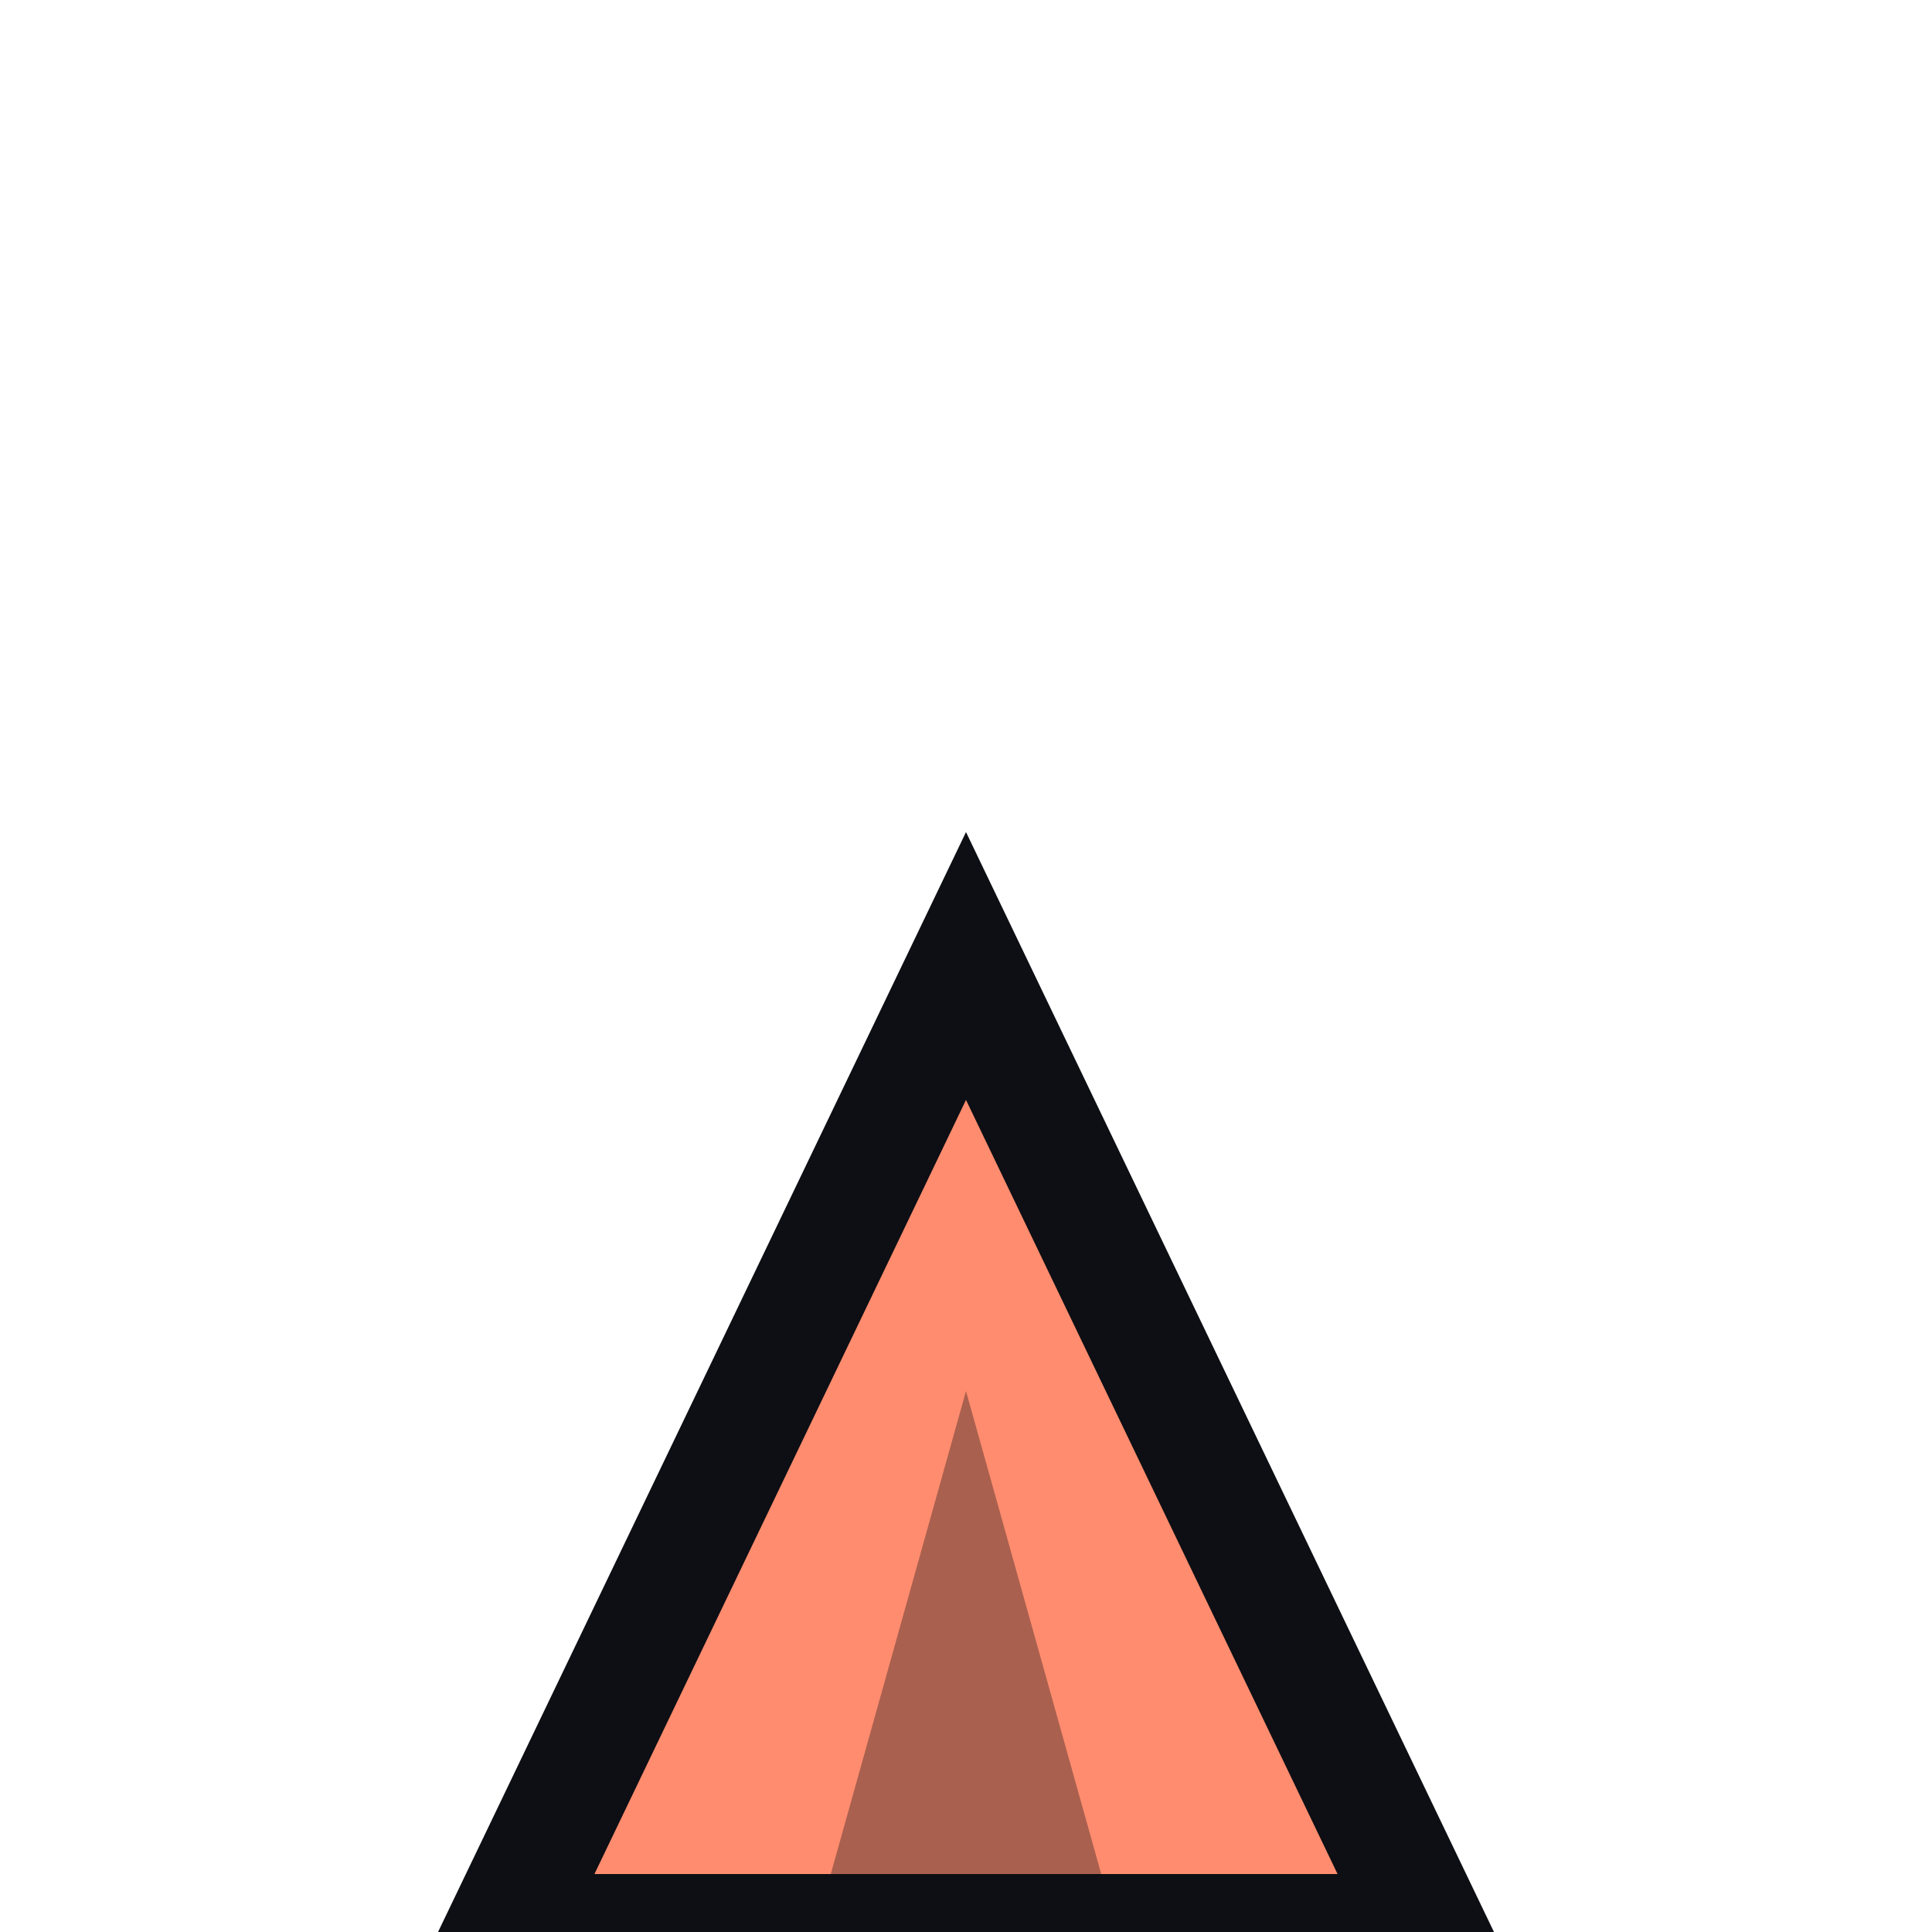
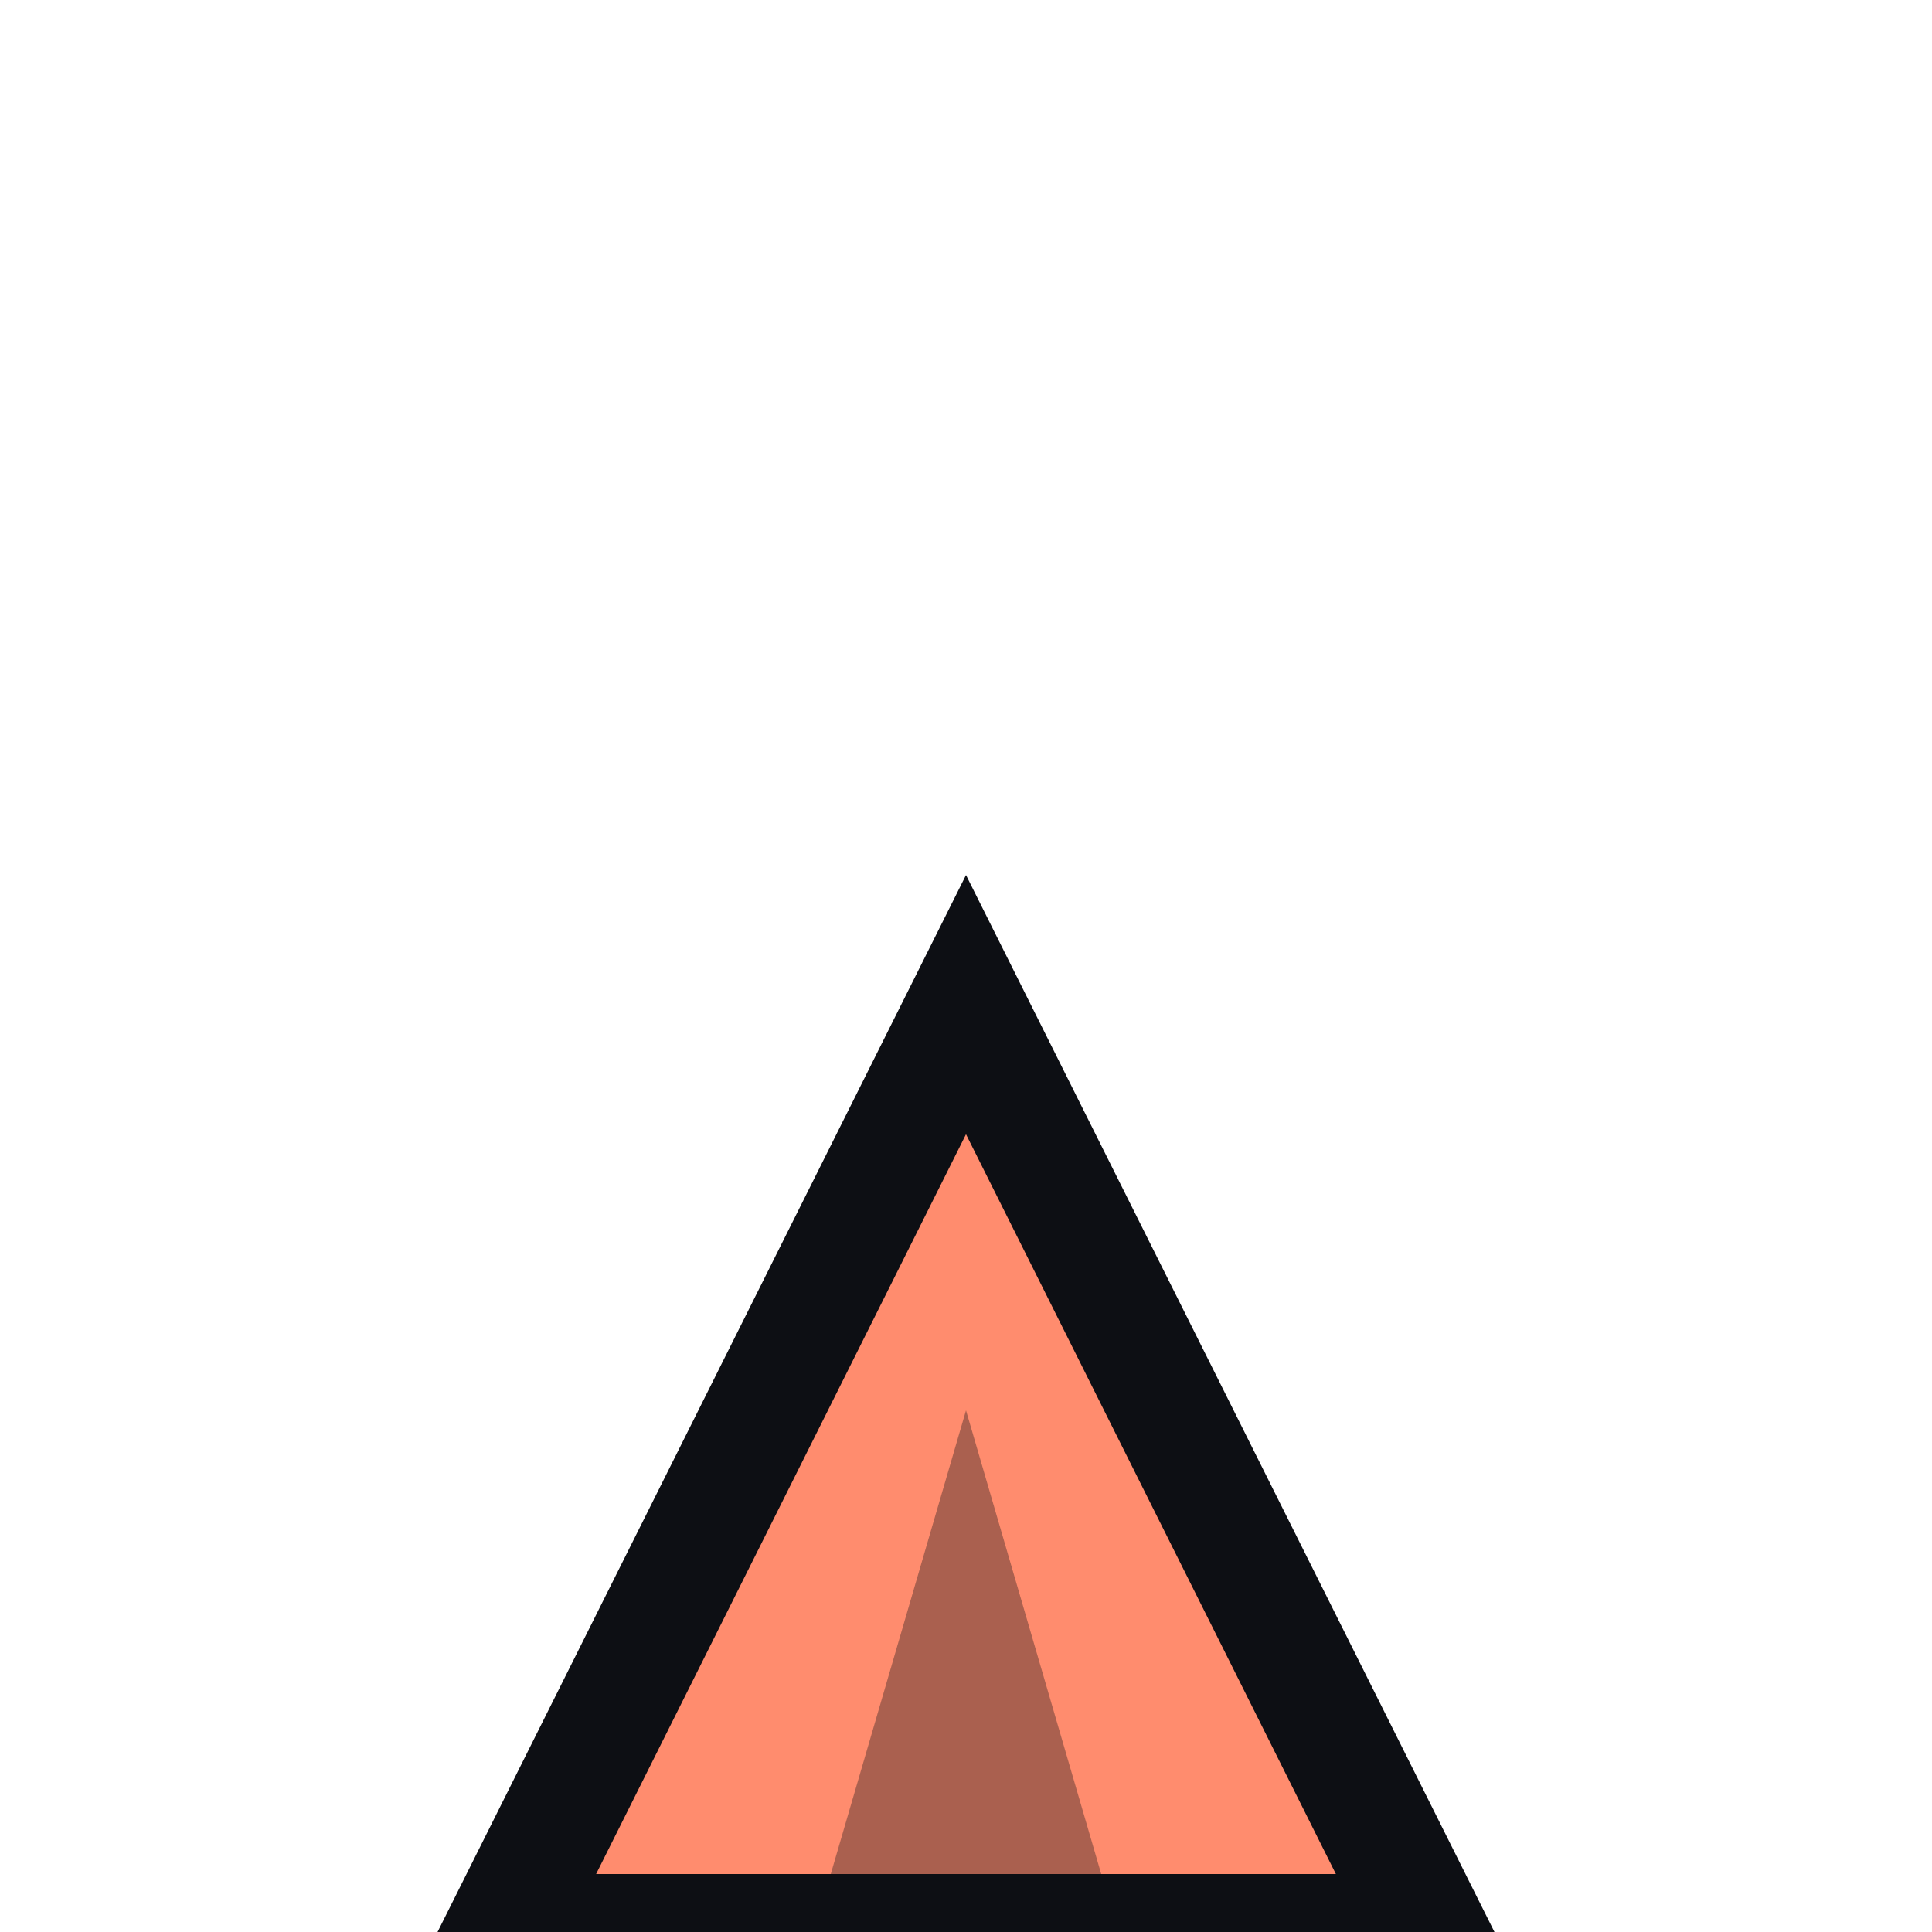
<svg xmlns="http://www.w3.org/2000/svg" viewBox="0 0 100 100" width="100" height="100">
-   <polygon points="26,100 50,50 74,100" fill="#FF8C6E" stroke="#0D0F14" stroke-width="6" stroke-linejoin="miter" />
-   <polygon points="50,72 43,97 57,97" fill="#0D0F14" fill-opacity="0.35" />
+   <polygon points="26,100 50,52 74,100" fill="#FF8C6E" stroke="#0D0F14" stroke-width="6" stroke-linejoin="miter" />
+   <polygon points="50,73 43,97 57,97" fill="#0D0F14" fill-opacity="0.35" />
</svg>
